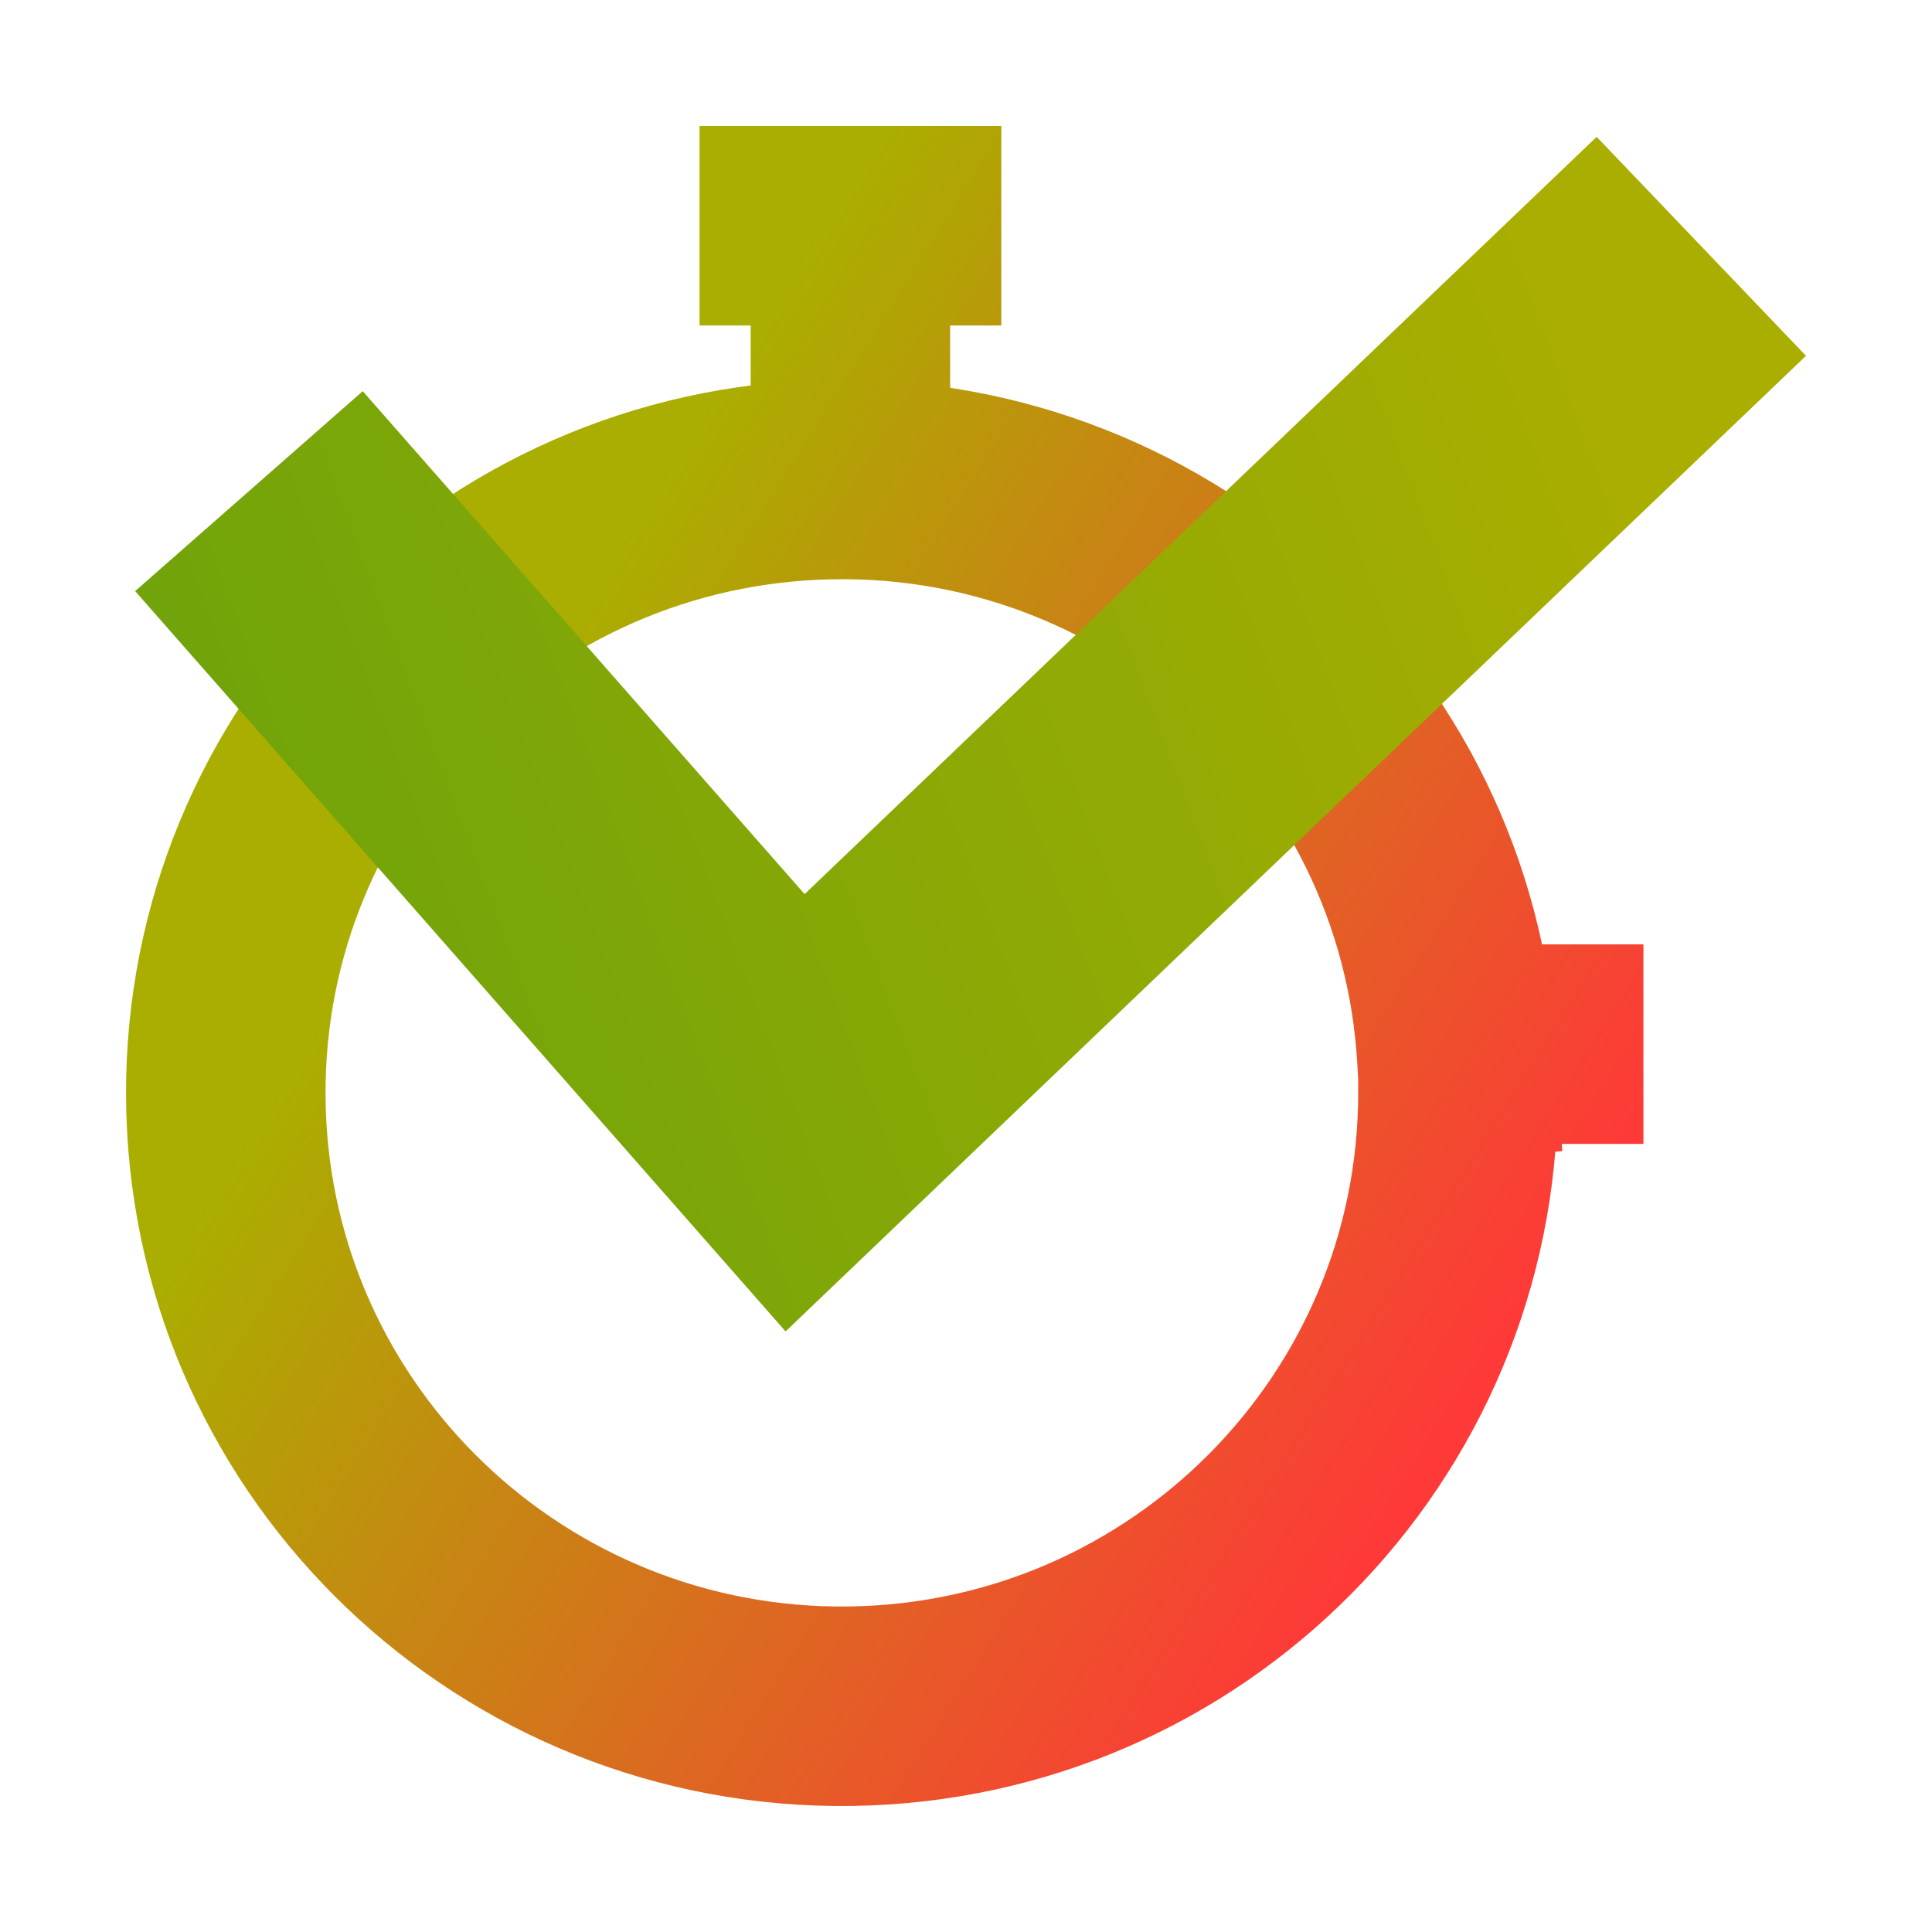
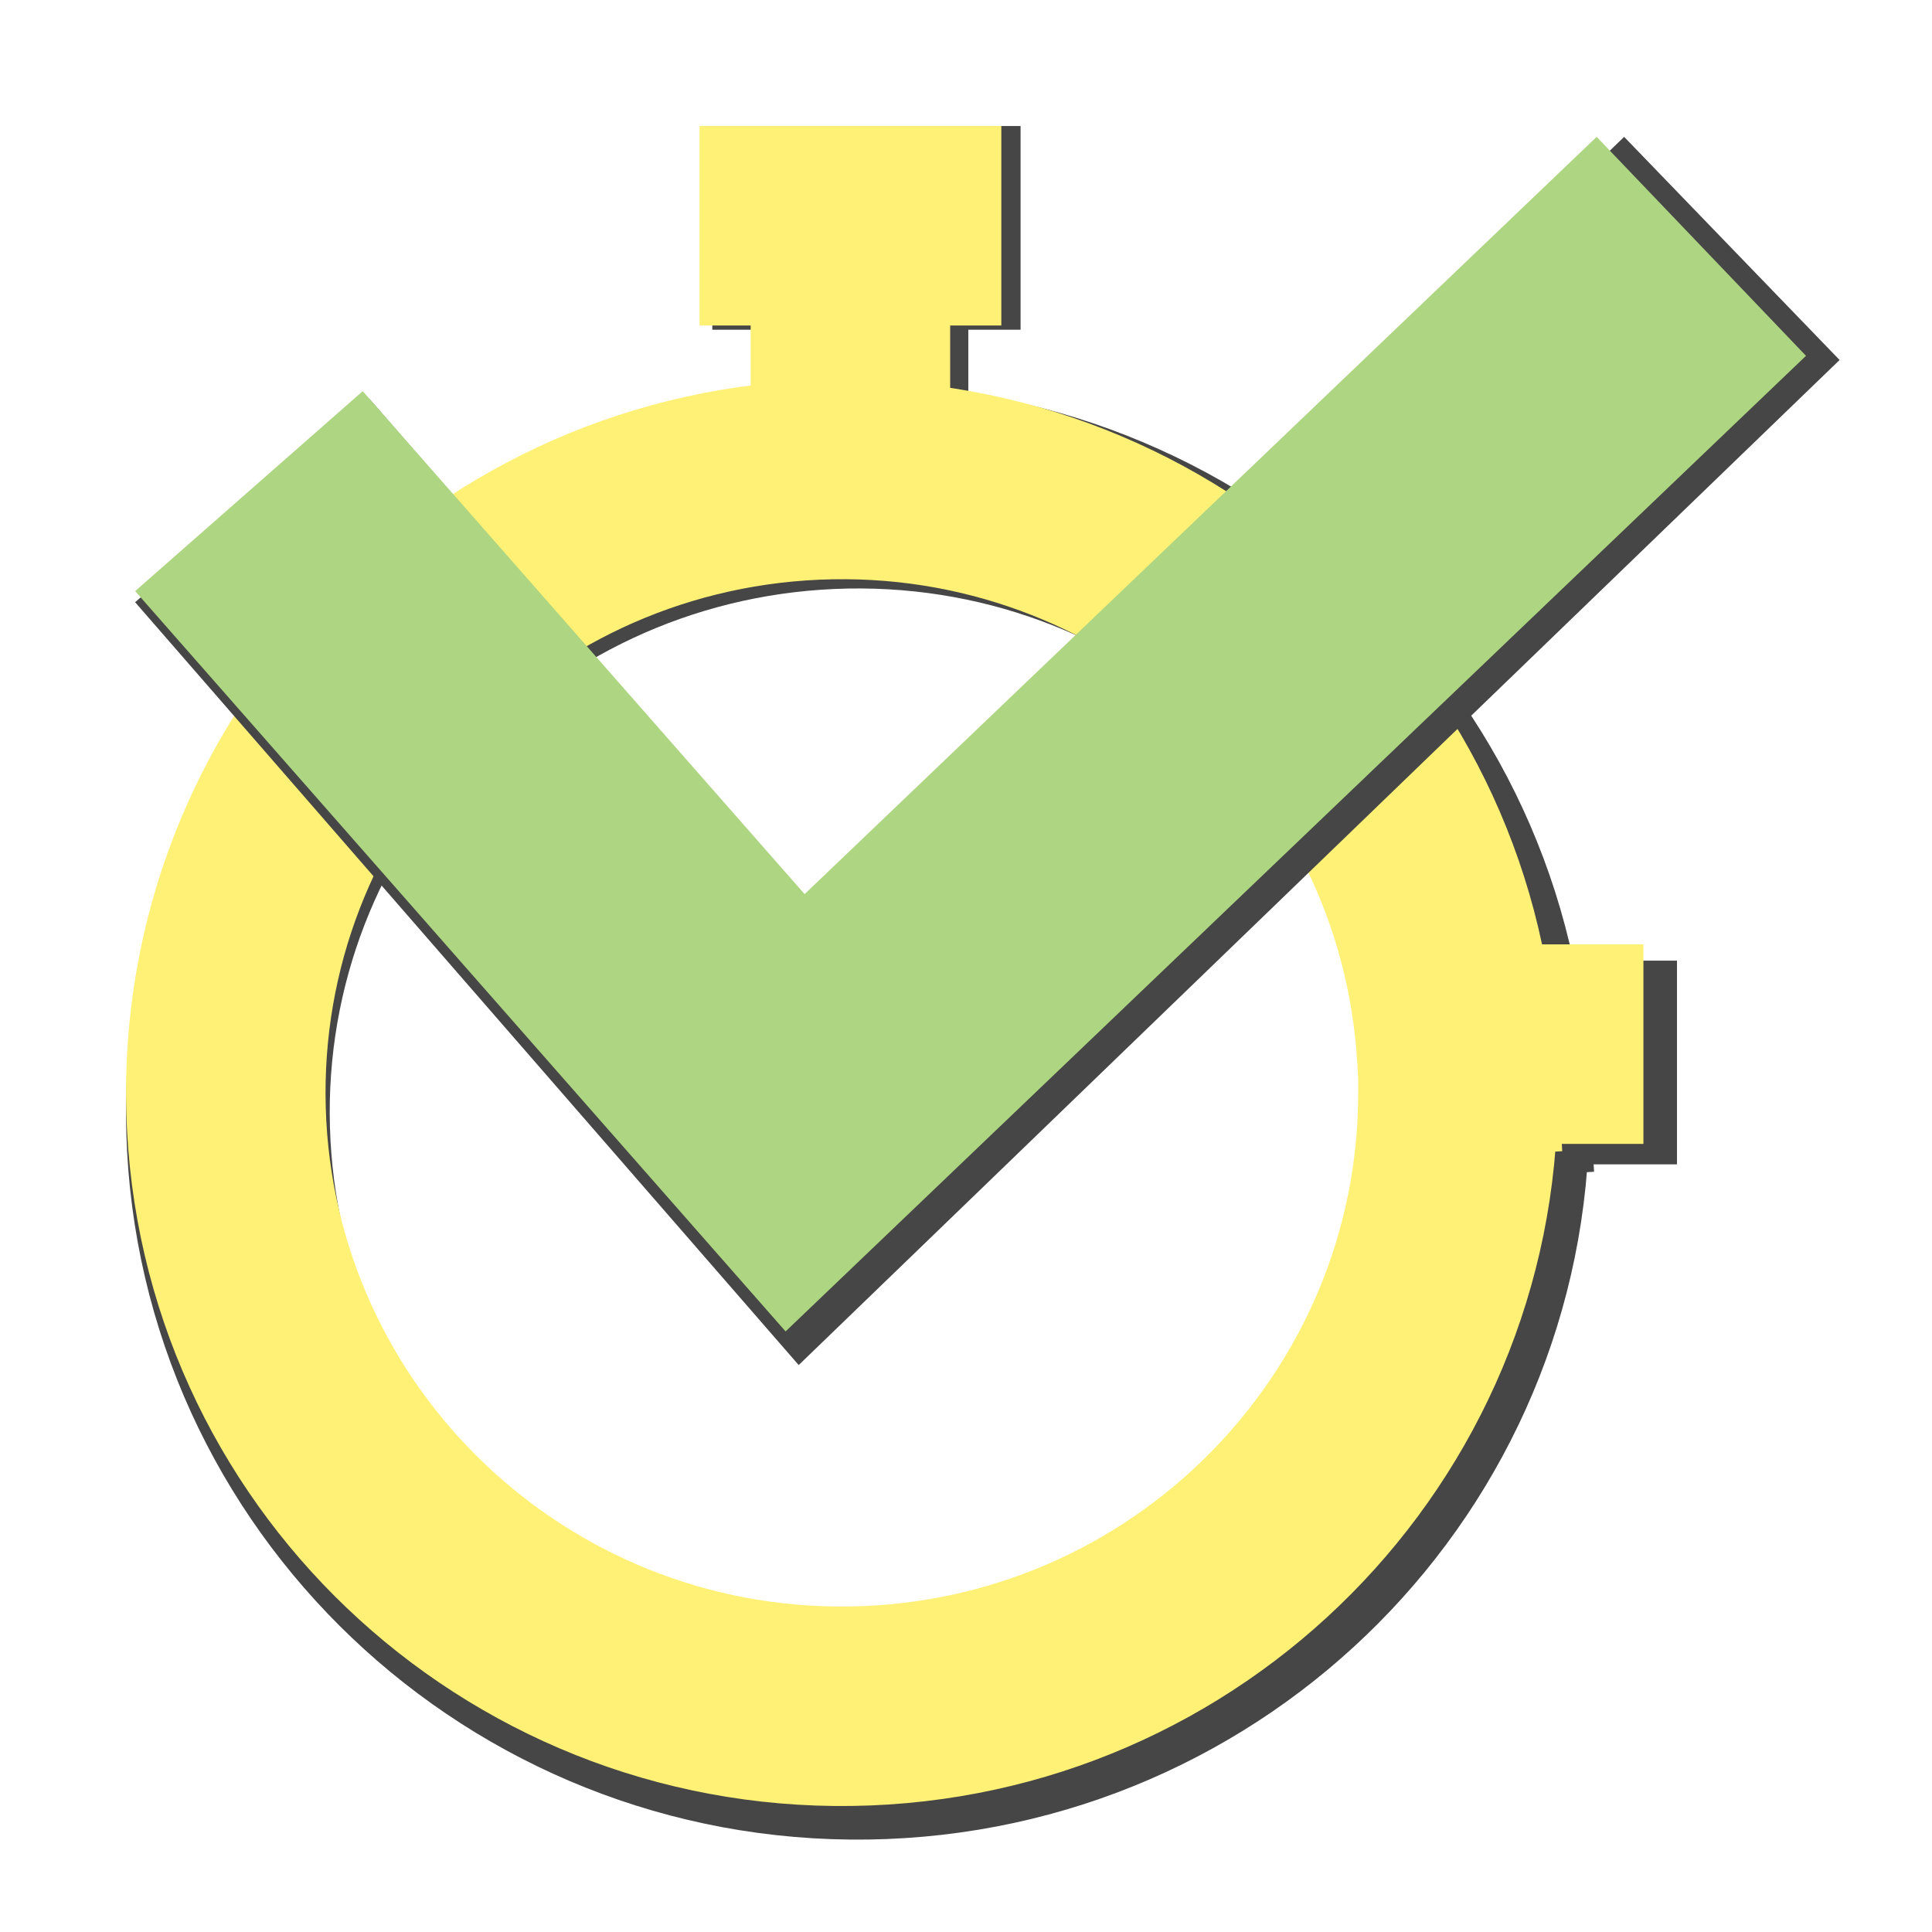
- <svg xmlns="http://www.w3.org/2000/svg" xmlns:xlink="http://www.w3.org/1999/xlink" width="115" height="115" viewBox="0 0 30.427 30.427" version="1.1" id="svg1" xml:space="preserve">
-   <defs id="defs1">
-     <linearGradient id="linearGradient3">
-       <stop style="stop-color:#489d11;stop-opacity:1;" offset="0" id="stop2" />
-       <stop style="stop-color:#aaae00;stop-opacity:1;" offset="1" id="stop3" />
-     </linearGradient>
-     <linearGradient id="linearGradient6">
-       <stop style="stop-color:#aaae00;stop-opacity:1;" offset="0" id="stop7" />
-       <stop style="stop-color:#ff3838;stop-opacity:1;" offset="1" id="stop8" />
-     </linearGradient>
-     <linearGradient xlink:href="#linearGradient3" id="linearGradient30" gradientUnits="userSpaceOnUse" gradientTransform="matrix(1.003857,0,0,0.9997571,-0.6485461,4.659005)" x1="-10.38" y1="14.328" x2="25.62" y2="0.87" />
-     <linearGradient xlink:href="#linearGradient6" id="linearGradient43" gradientUnits="userSpaceOnUse" gradientTransform="matrix(0.9925222,0,0,0.9867756,-0.6202023,4.966443)" x1="10.62" y1="3.328" x2="26.62" y2="13.328" />
-   </defs>
+ <svg xmlns="http://www.w3.org/2000/svg" width="115" height="115" viewBox="0 0 30.427 30.427" version="1.1" id="svg1" xml:space="preserve">
+   <defs id="defs1" />
  <g id="layer5" style="display:inline">
    <rect style="opacity:1;fill:#000000;fill-opacity:0;stroke:none;stroke-width:41.832;stroke-linecap:round;stroke-linejoin:round" id="rect5" width="30.427" height="30.427" x="-1.7763568e-15" y="-1.7763568e-15" />
-     <path id="path6-9" style="display:inline;fill:none;fill-opacity:1;stroke:url(#linearGradient43);stroke-width:3.142;stroke-linecap:square;stroke-dasharray:none" d="m 12.588,3.555 h 1.611 m -0.806,0.849 V 6.149 m 10.918,10.295 h -0.309 m -1.041,0.768 A 9.703,9.66 0 0 1 13.398,26.871 9.703,9.66 0 0 1 3.56,17.491 9.703,9.66 0 0 1 12.837,7.56 9.703,9.66 0 0 1 22.944,16.653" />
-     <path style="display:inline;fill:none;fill-opacity:1;stroke:url(#linearGradient30);stroke-width:4.771;stroke-linecap:square;stroke-dasharray:none" d="M 5.495,9.527 12.522,17.525 25.07,5.528" id="path7-1" />
+     <g id="g3" style="display:inline">
+       <path id="path2" style="display:inline;fill:none;fill-opacity:1;stroke:#464646;stroke-width:3.208;stroke-linecap:square;stroke-dasharray:none;stroke-opacity:1" d="m 12.822,3.589 h 1.647 M 13.646,4.455 V 6.233 M 24.807,16.733 h -0.316 m -1.064,0.783 A 9.919,9.852 0 0 1 13.651,27.367 9.919,9.852 0 0 1 3.593,17.8 9.919,9.852 0 0 1 13.078,7.673 9.919,9.852 0 0 1 23.41,16.946" />
+       <path id="path29" style="display:inline;fill:none;fill-opacity:1;stroke:#fff176;stroke-width:3.142;stroke-linecap:square;stroke-dasharray:none;stroke-opacity:1" d="m 12.588,3.555 h 1.611 m -0.806,0.849 V 6.149 m 10.918,10.295 h -0.309 m -1.041,0.768 A 9.703,9.66 0 0 1 13.398,26.871 9.703,9.66 0 0 1 3.56,17.491 9.703,9.66 0 0 1 12.837,7.56 9.703,9.66 0 0 1 22.944,16.653" />
+       <path style="display:inline;fill:none;fill-opacity:1;stroke:#464646;stroke-width:4.885;stroke-linecap:square;stroke-dasharray:none;stroke-opacity:1" d="M 5.574,9.724 12.733,17.954 25.518,5.609" id="path3" />
+       <path style="display:inline;fill:none;fill-opacity:1;stroke:#aed581;stroke-width:4.771;stroke-linecap:square;stroke-dasharray:none;stroke-opacity:1" d="M 5.495,9.527 12.522,17.525 25.07,5.528" id="path28" />
+     </g>
  </g>
</svg>
